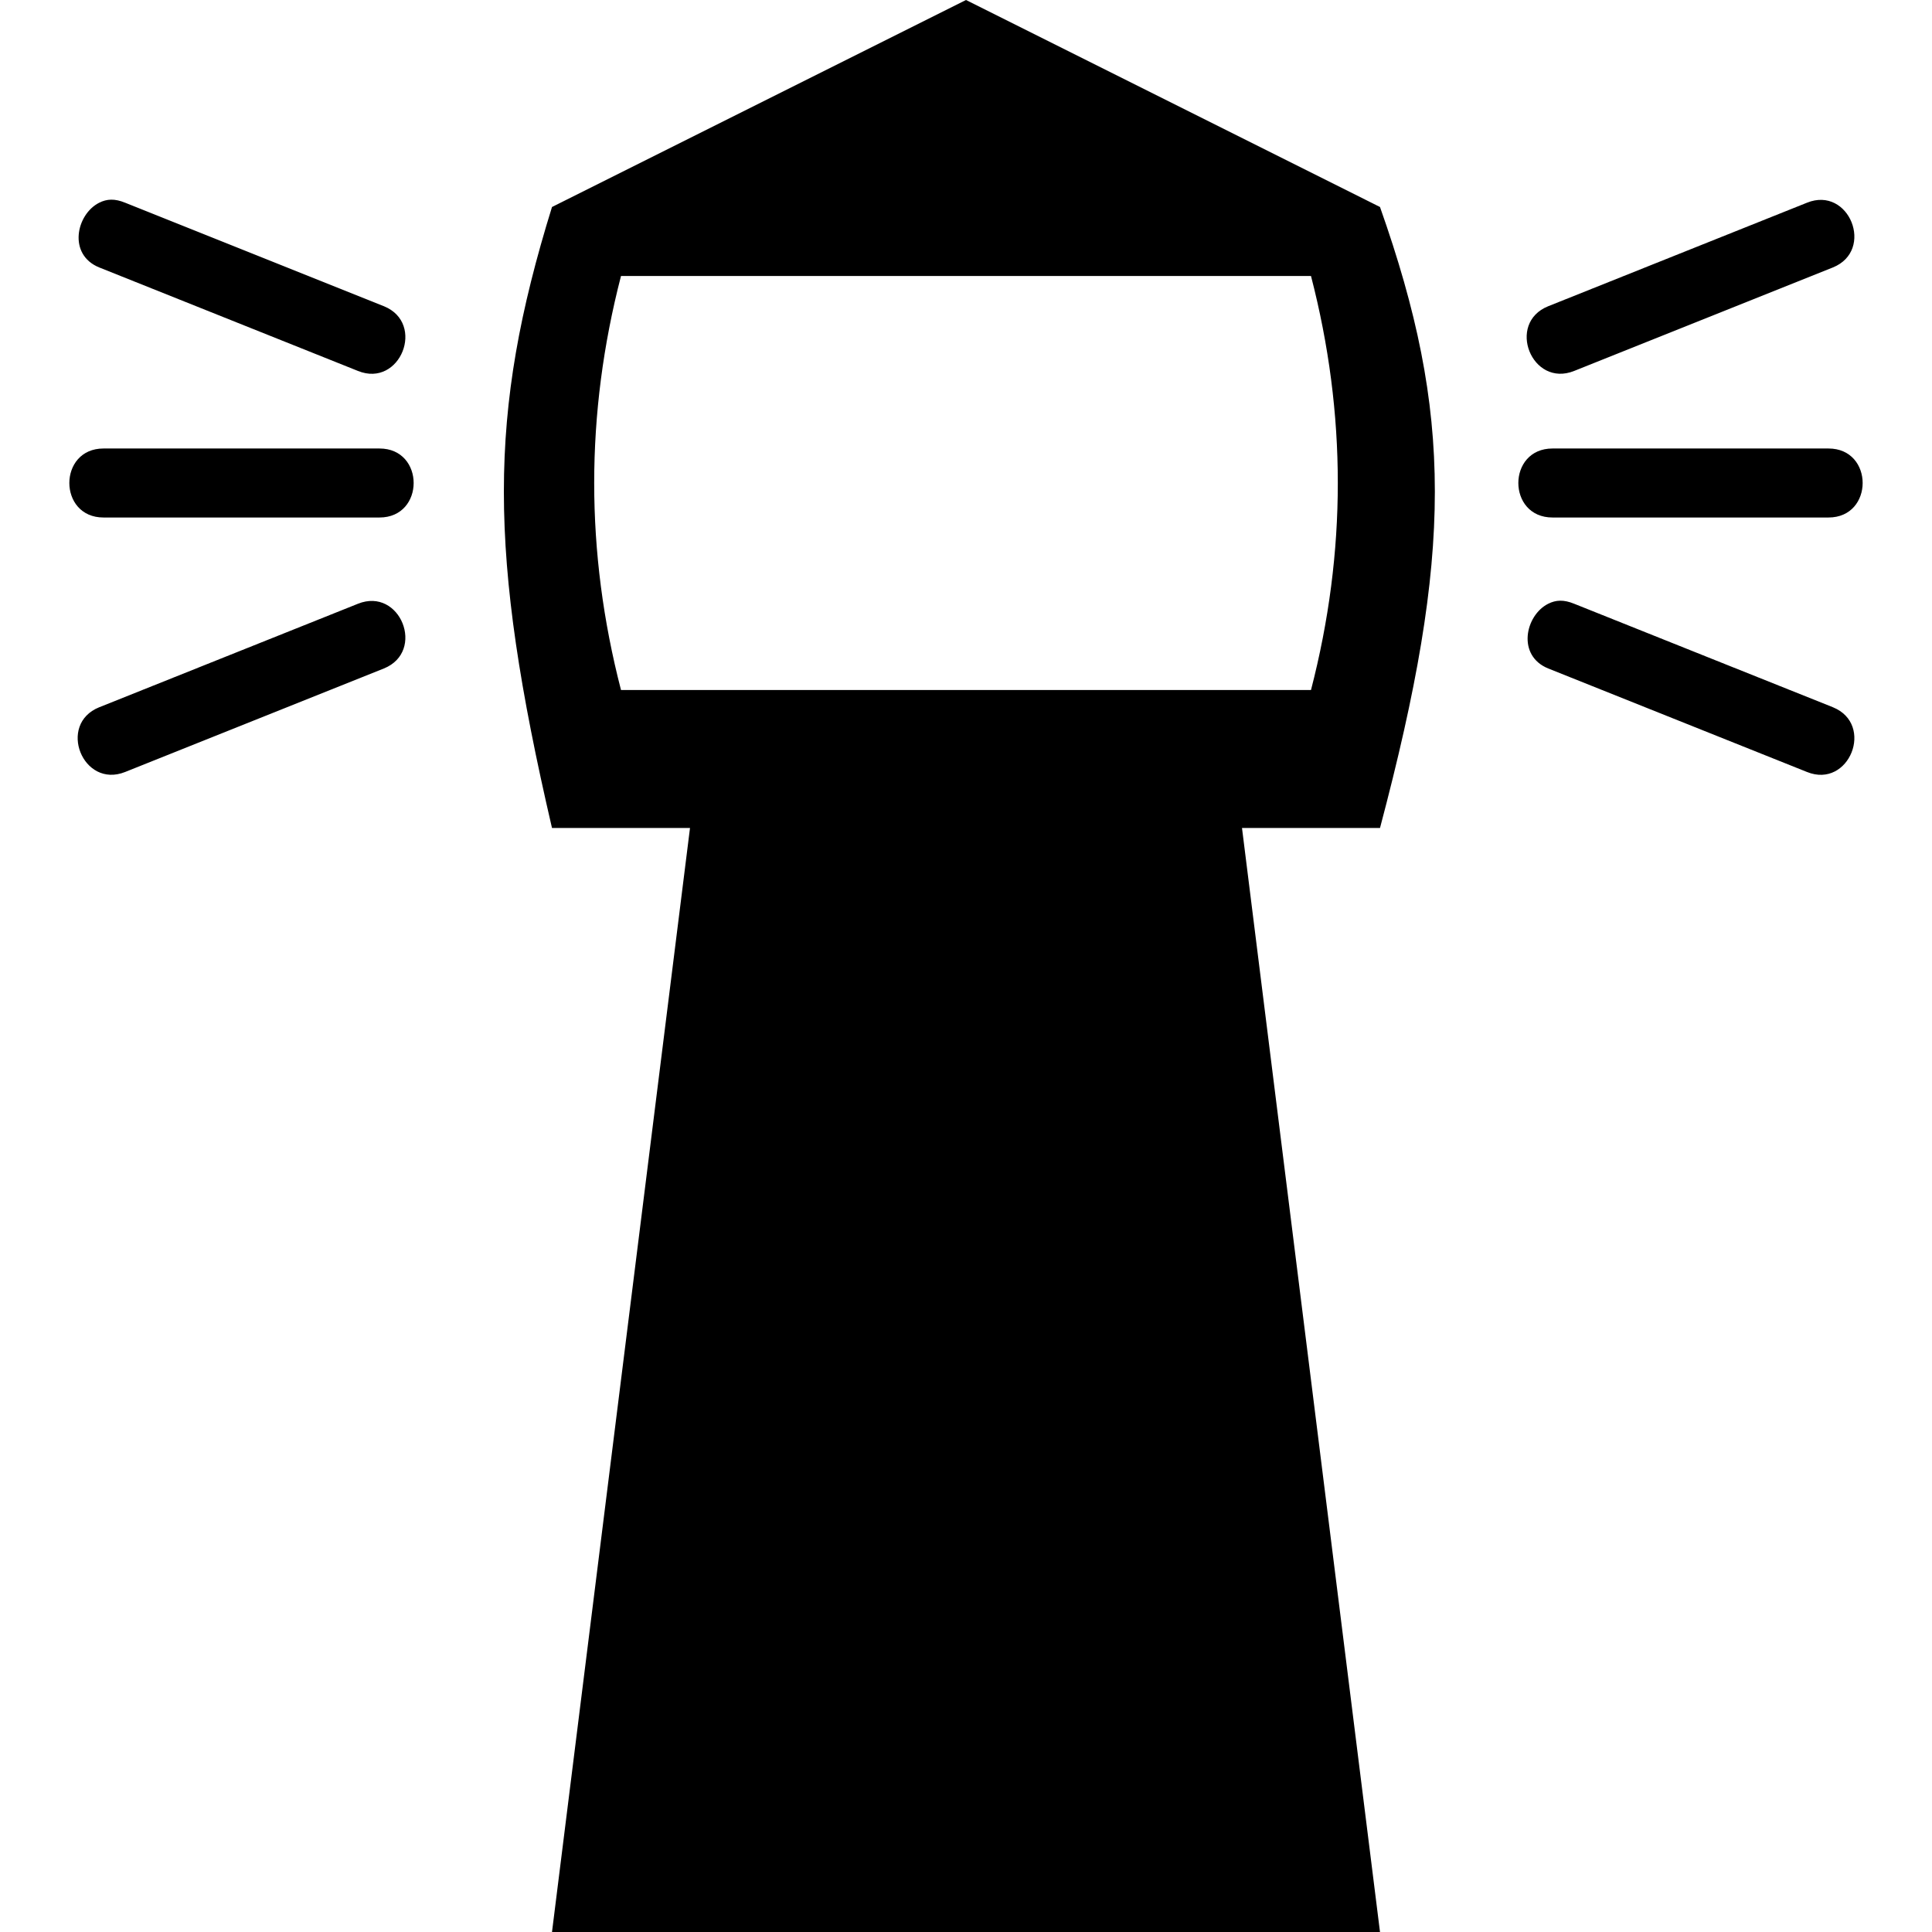
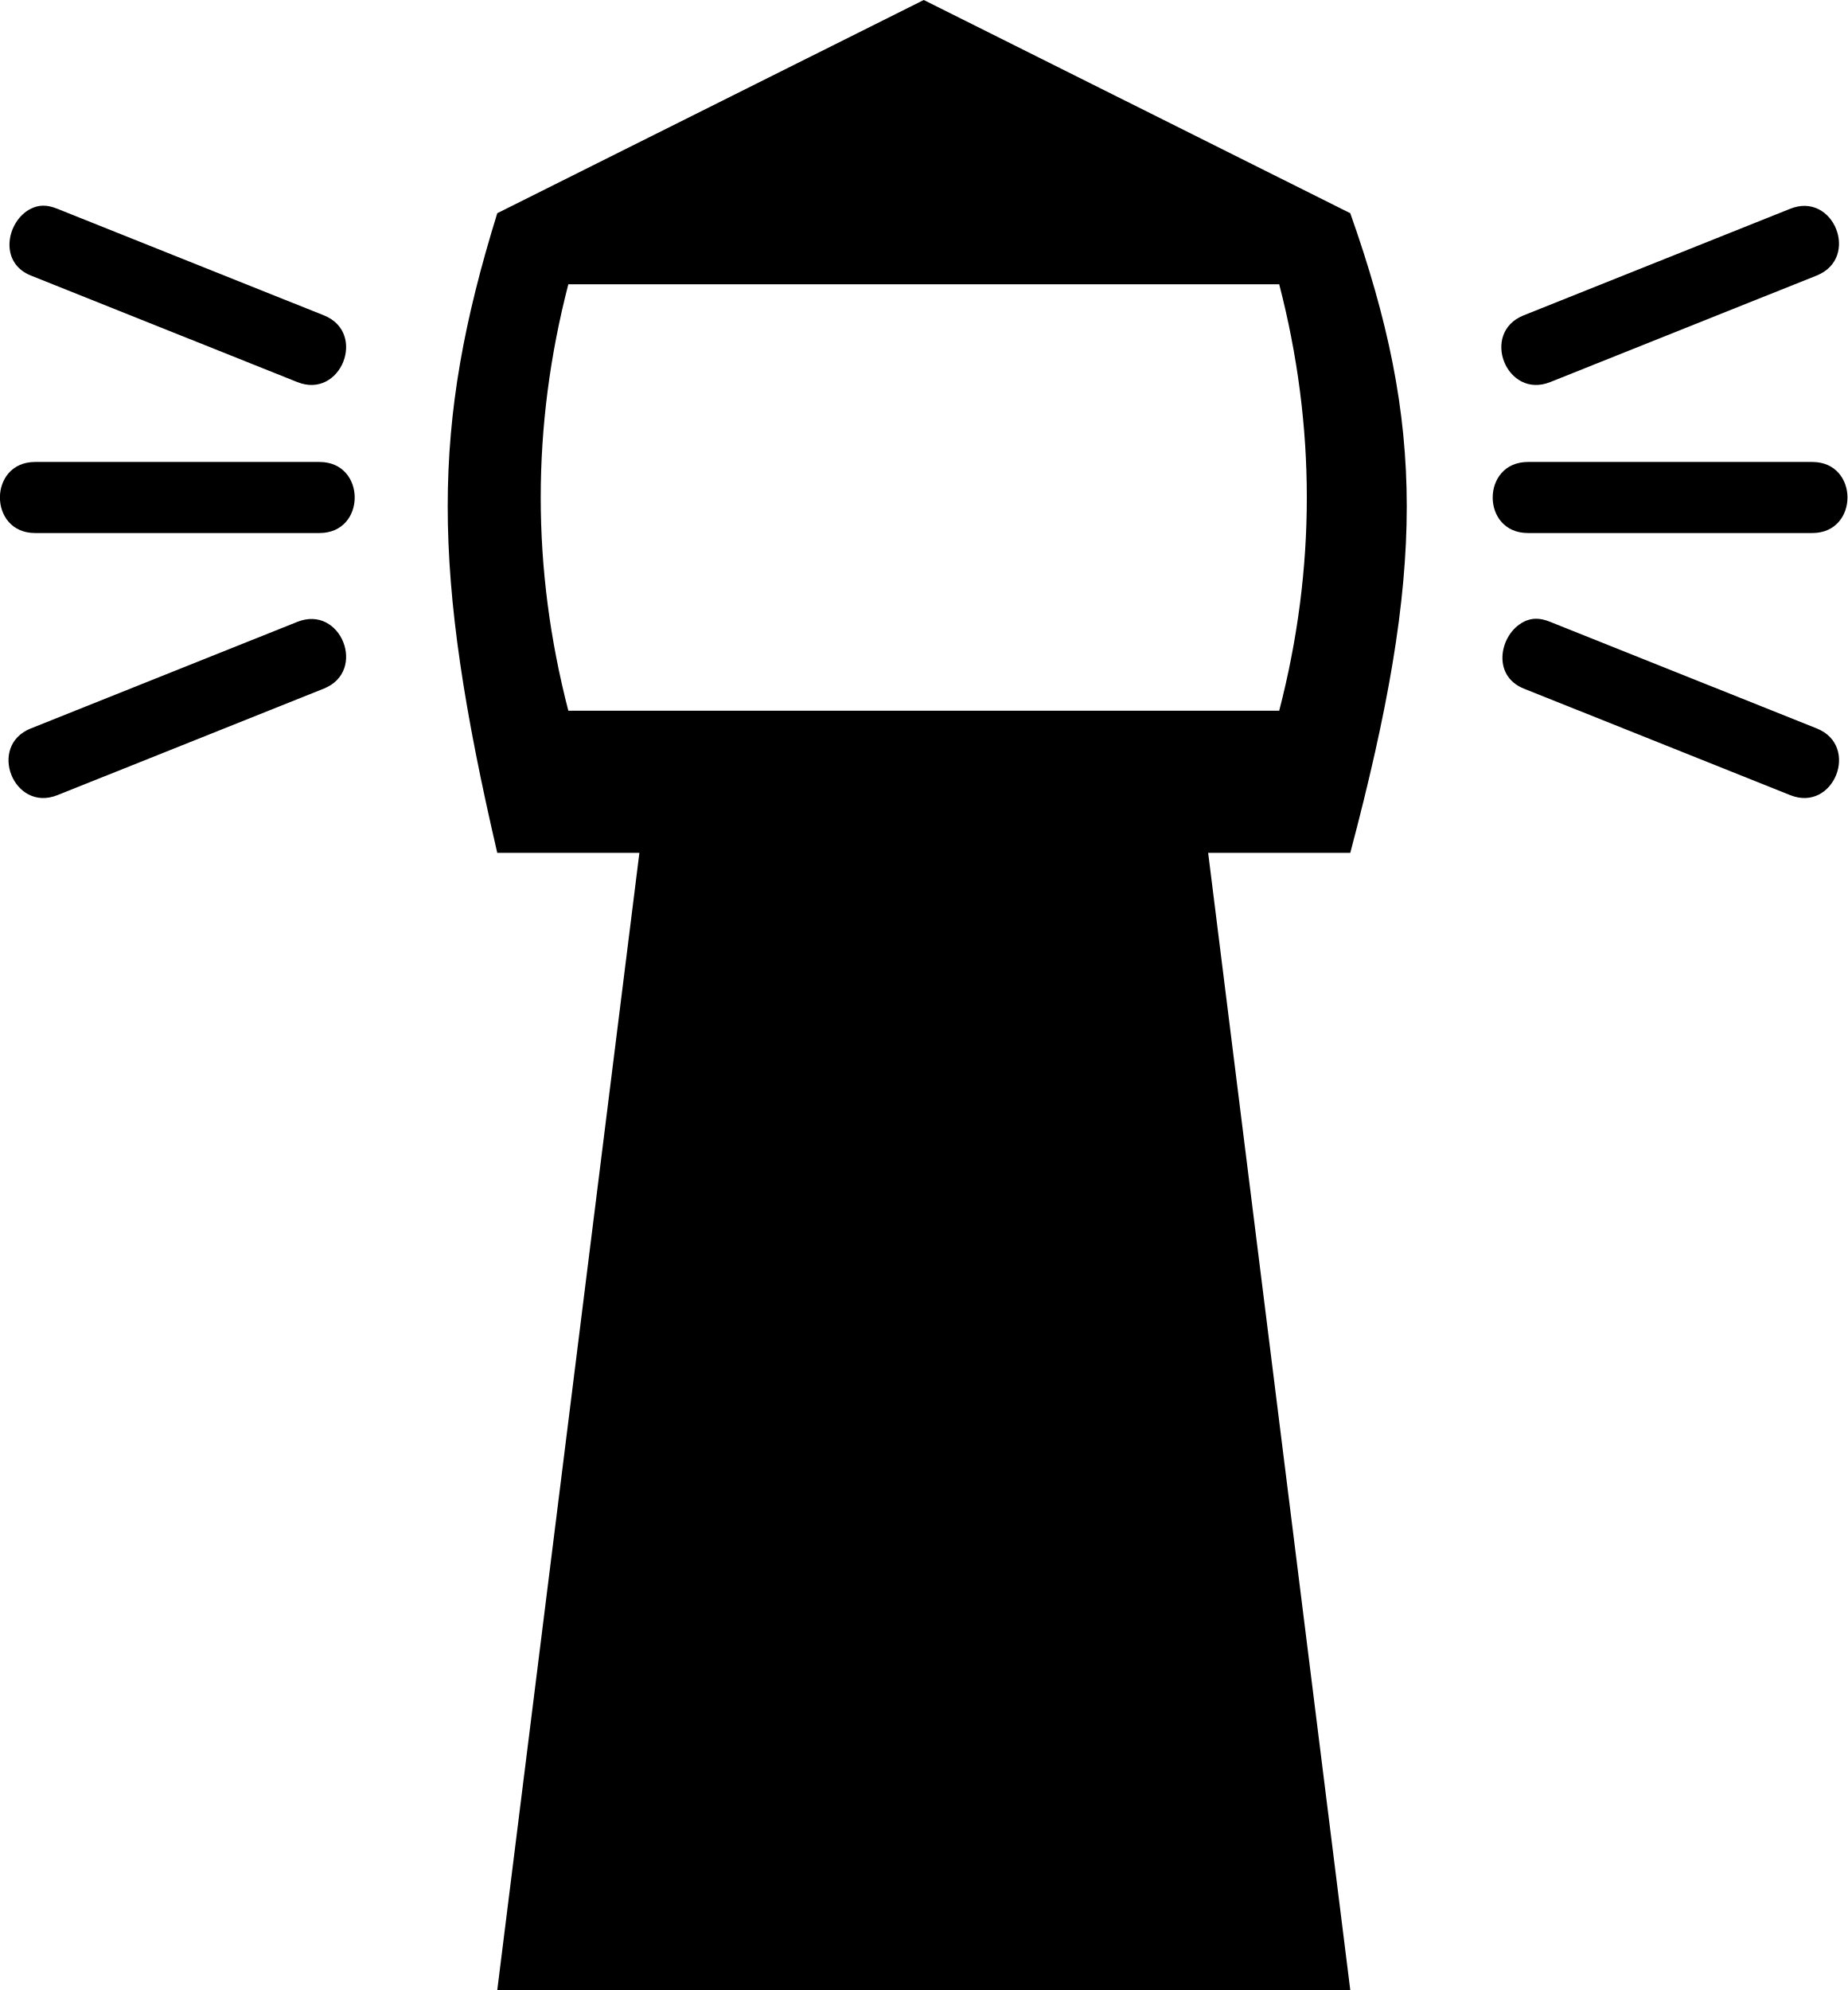
- <svg xmlns="http://www.w3.org/2000/svg" id="svg2" viewBox="0 0 14 14" height="14" width="14" version="1.1">
-   <defs id="defs6" />
-   <rect style="visibility:hidden;fill:none;stroke:none" id="canvas" y="0" x="0" height="14" width="14" />
-   <path id="lighthouse" d="m 7,0 -3,1.5 c -0.465,1.5 -0.465,2.5 0,4.5 l 1,0 -1,8 6,0 -1,-8 1,0 c 0.53,-2 0.53,-3 0,-4.5 L 7,0 Z m -6.281,1.469 c -0.167,0.084 -0.229,0.376 0,0.469 l 1.875,0.75 c 0.306,0.124 0.493,-0.345 0.188,-0.469 l -1.875,-0.75 c -0.076,-0.031 -0.132,-0.028 -0.188,0 z m 12.375,0 -1.875,0.75 c -0.306,0.123 -0.119,0.592 0.188,0.469 l 1.875,-0.75 C 13.587,1.814 13.4,1.345 13.094,1.469 Z M 4.5,2 9.5,2 c 0.259,1 0.259,2 0,3 L 4.5,5 c -0.259,-1 -0.259,-2 0,-3 z m -3.75,1.25 c -0.33,0 -0.33,0.5 0,0.5 l 2,0 c 0.33,0 0.33,-0.5 0,-0.5 l -2,0 z m 10.5,0 c -0.33,0 -0.33,0.5 0,0.5 l 2,0 c 0.33,0 0.33,-0.5 0,-0.5 l -2,0 z m -8.656,1.125 -1.875,0.75 c -0.306,0.123 -0.119,0.592 0.188,0.469 l 1.875,-0.75 C 3.087,4.72 2.9,4.252 2.594,4.375 Z m 8.625,0 c -0.167,0.084 -0.229,0.376 0,0.469 l 1.875,0.75 c 0.306,0.124 0.493,-0.345 0.188,-0.469 l -1.875,-0.75 c -0.076,-0.031 -0.132,-0.028 -0.188,0 z" />
+ <svg xmlns="http://www.w3.org/2000/svg" width="13" height="14">
+   <path d="M 6.5,0 3.499,1.5 C 3.034,3 3.034,4 3.499,6 H 4.499 L 3.499,14 H 9.501 L 8.501,6 h 1 c 0.53,-2 0.53,-3 0,-4.5 z M 0.216,1.469 c -0.167,0.084 -0.229,0.376 0,0.469 l 1.876,0.75 C 2.398,2.811 2.585,2.342 2.28,2.219 l -1.876,-0.75 c -0.076,-0.031 -0.132,-0.028 -0.188,0 z m 12.38,0 -1.876,0.75 c -0.306,0.123 -0.119,0.592 0.188,0.469 l 1.876,-0.75 C 13.09,1.814 12.902,1.345 12.596,1.469 Z M 3.999,2 H 9.001 c 0.259,1 0.259,2 0,3 H 3.999 c -0.259,-1 -0.259,-2 0,-3 z M 0.247,3.25 c -0.33,0 -0.33,0.5 0,0.5 H 2.248 c 0.331,0 0.33,-0.5 0,-0.5 z m 10.504,0 c -0.33,0 -0.331,0.5 0,0.5 h 2.001 c 0.33,0 0.33,-0.5 0,-0.5 z M 2.092,4.375 0.216,5.125 c -0.306,0.123 -0.119,0.592 0.188,0.469 l 1.876,-0.75 C 2.585,4.72 2.398,4.252 2.092,4.375 Z m 8.629,0 c -0.167,0.084 -0.229,0.376 0,0.469 l 1.876,0.75 C 12.903,5.717 13.09,5.248 12.784,5.125 l -1.876,-0.75 c -0.076,-0.031 -0.132,-0.028 -0.188,0 z" />
</svg>
